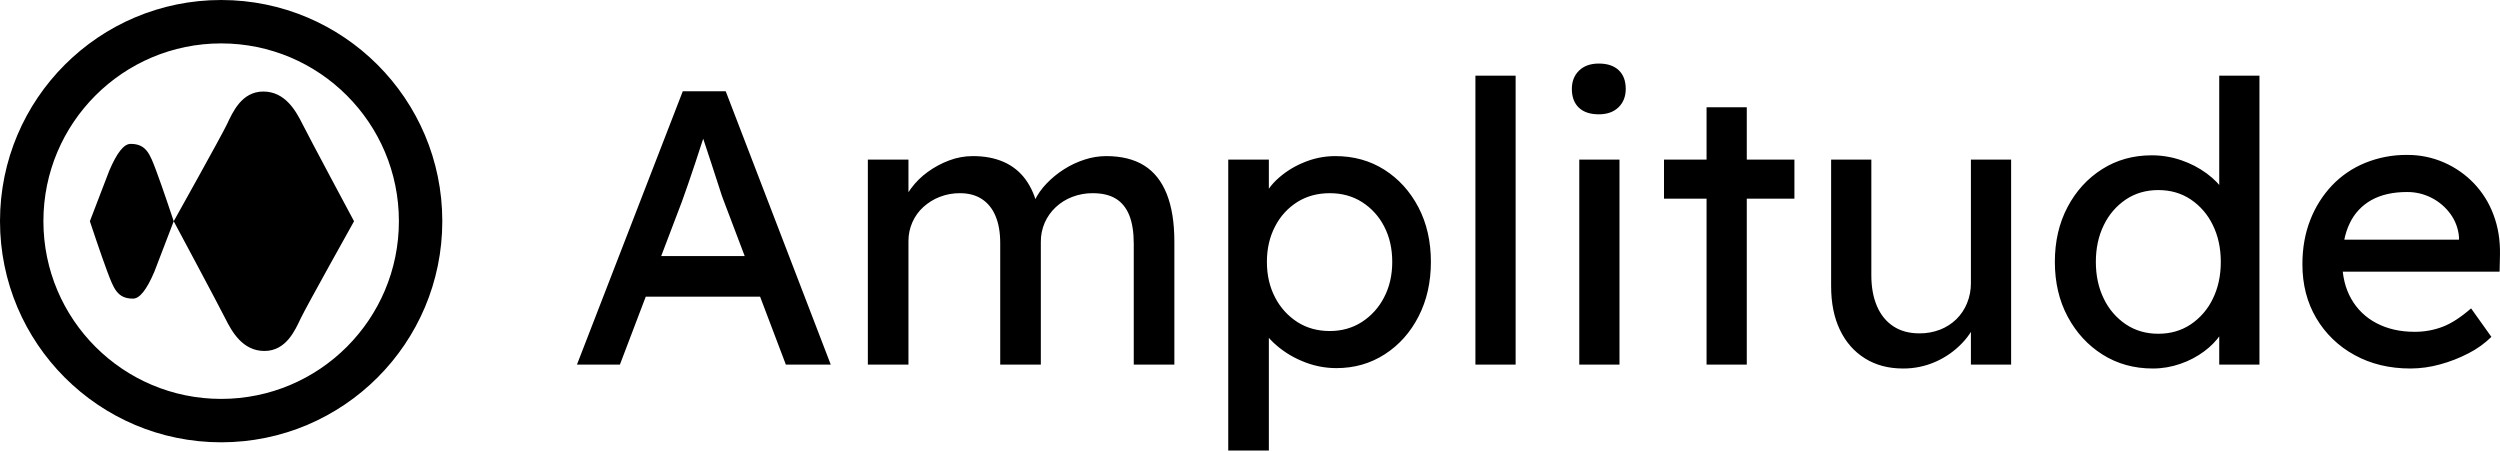
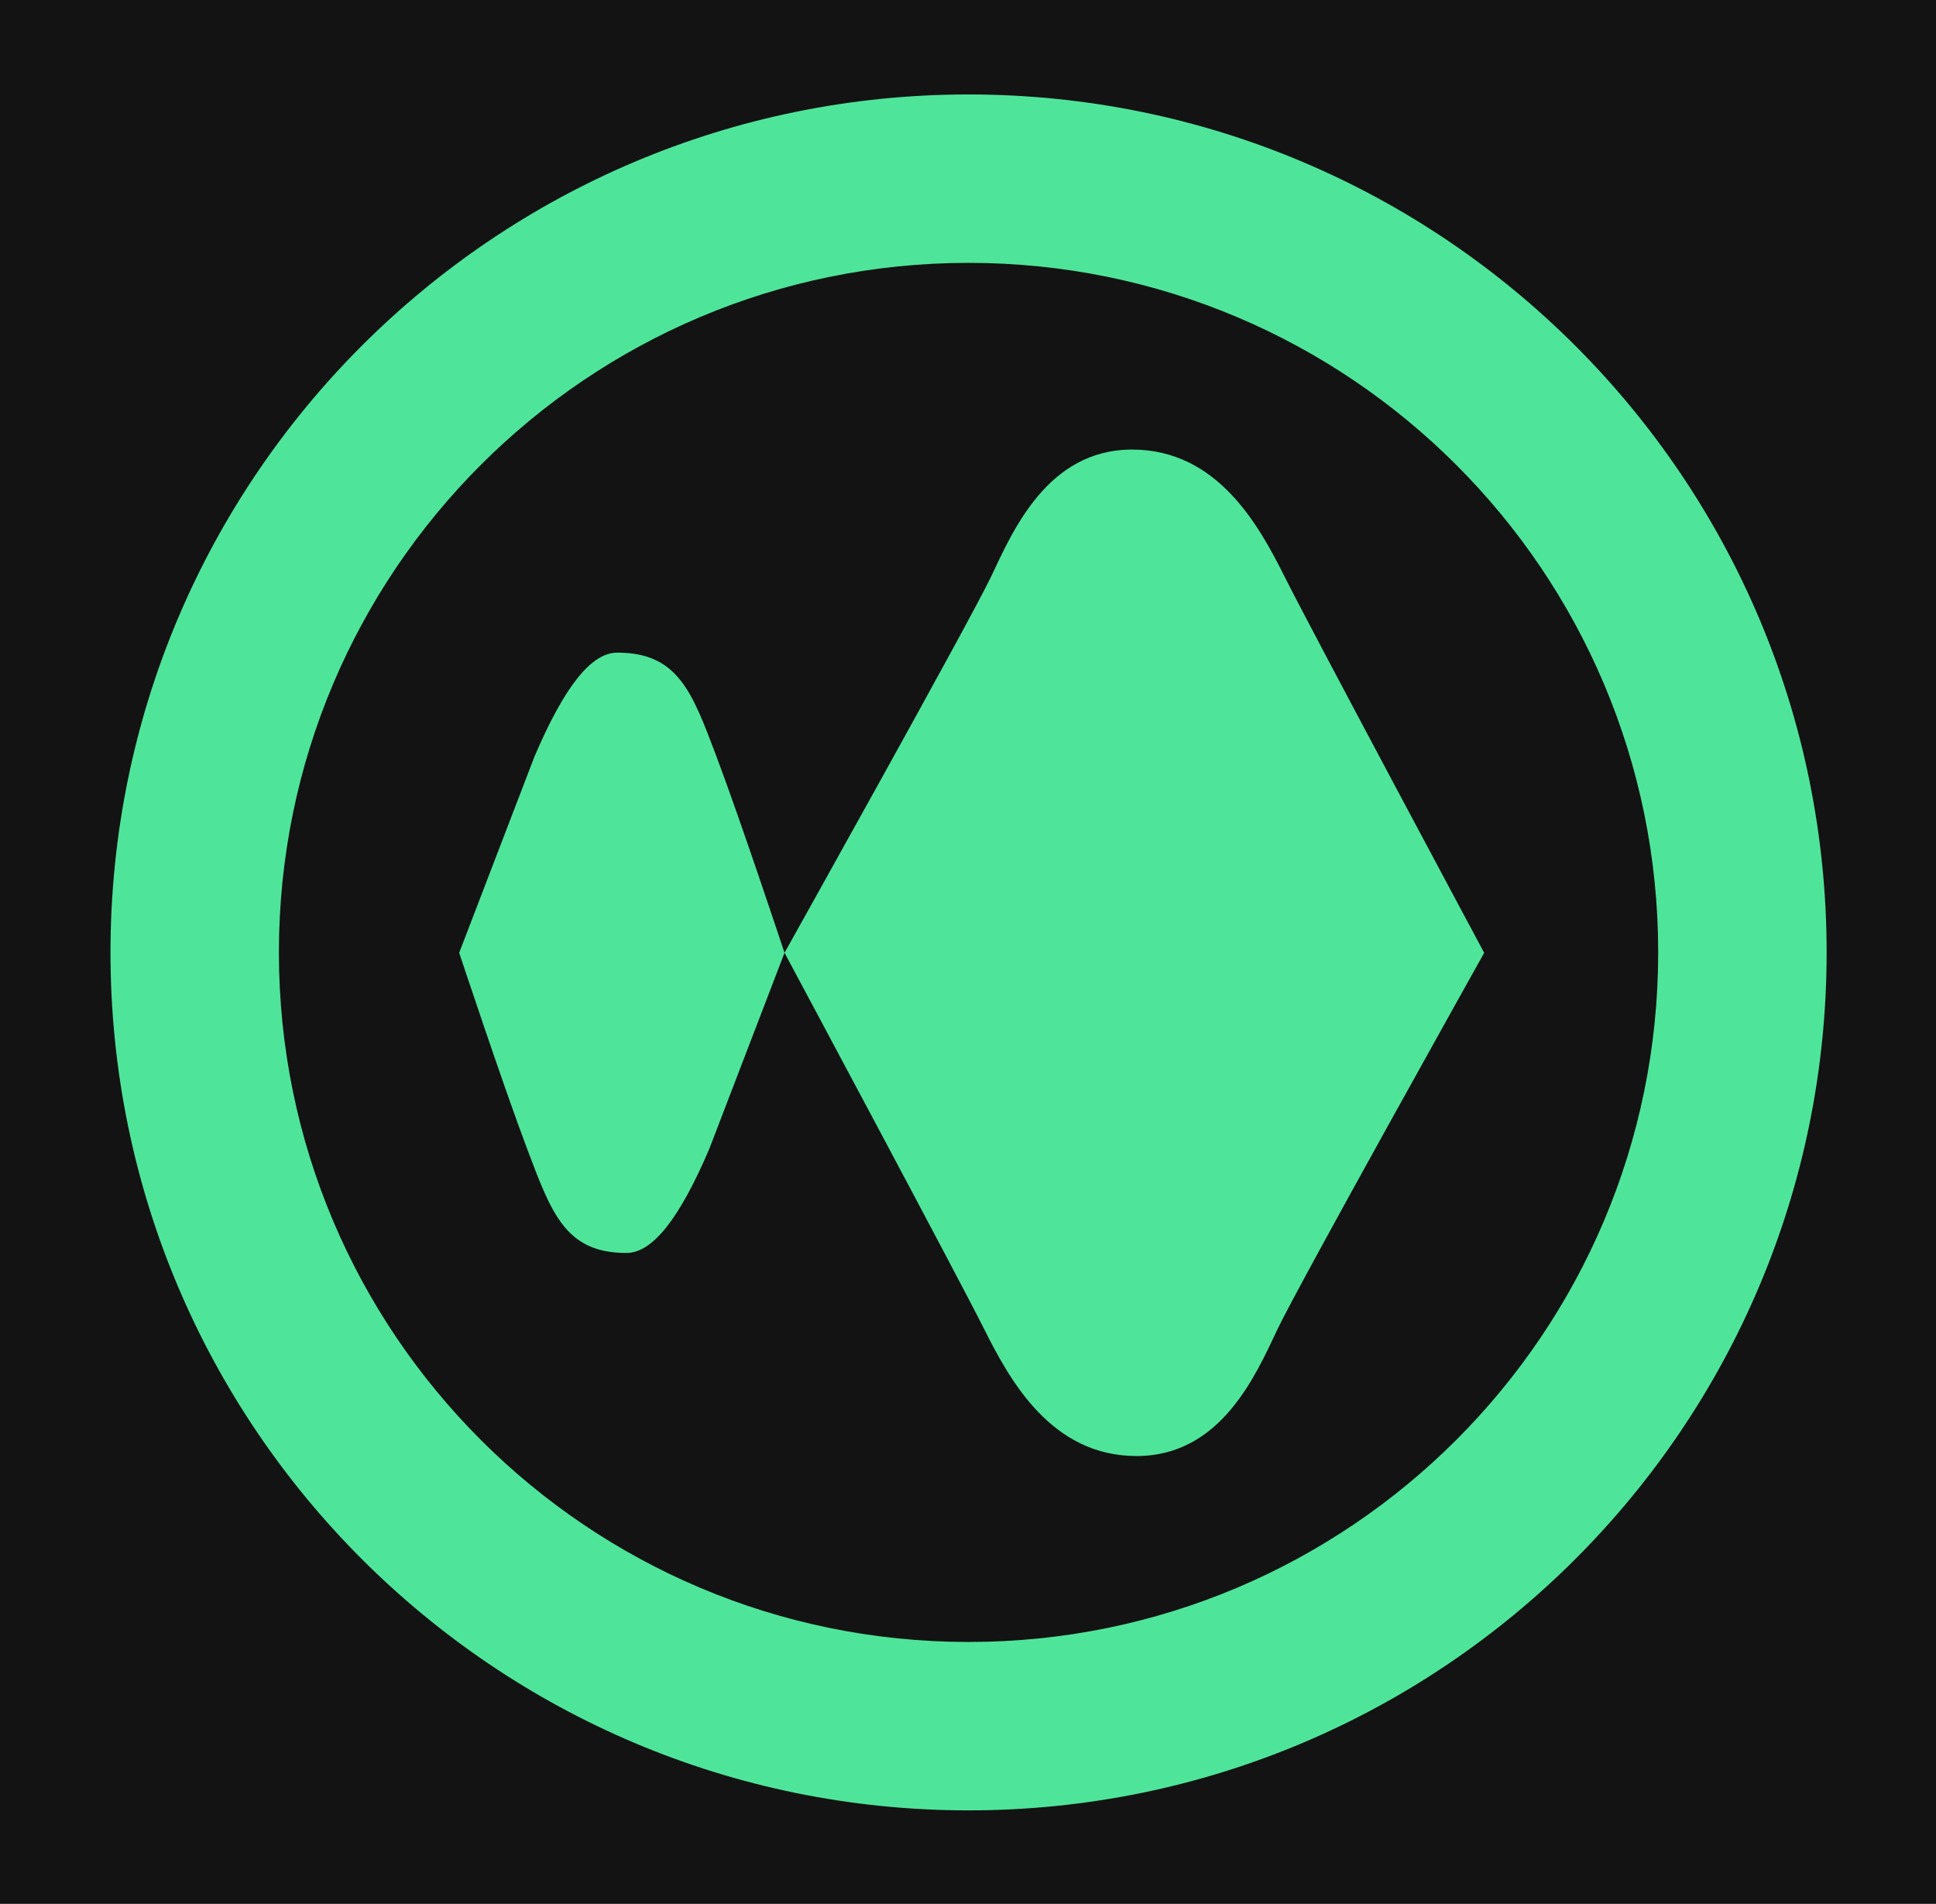
- <svg xmlns="http://www.w3.org/2000/svg" width="3041.274" height="548.042" viewBox="0 0 3041.274 548.042">
-   <g id="Amplitude-Logo-Black" transform="translate(-0.001 -31.4)">
-     <path id="Union_2" data-name="Union 2" d="M9201-17475.025c0-148.584,120.449-269.033,269.033-269.033s269.034,120.449,269.034,269.033-120.454,269.035-269.034,269.035S9201-17326.439,9201-17475.025Zm52.806,0c0,119.422,96.808,216.229,216.228,216.229s216.229-96.807,216.229-216.229-96.812-216.229-216.229-216.229S9253.807-17594.445,9253.807-17475.025Zm221.148,118.174c-8.145-16.316-62.625-118.053-62.625-118.053h219.363s-58.073,103.883-64.812,118.053-17.63,39.75-44.18,39.75S9483.1-17340.529,9474.955-17356.852Zm-143.32-56.564c-7.65-20.266-21.309-61.488-21.309-61.488s12.554-32.723,23.589-61.49c9.432-22.105,17.865-32.609,25.943-32.627,19.1-.041,23.509,12.361,31.159,32.627s21.309,61.49,21.309,61.49-12.549,32.727-23.584,61.488c-9.432,22.105-17.866,32.611-25.944,32.633h-.082C9343.688-17380.783,9339.278-17393.174,9331.635-17413.416Zm226.181-61.488H9412.33s58.074-103.885,64.812-118.055,17.631-39.748,44.181-39.748,39.6,23.428,47.746,39.748,62.625,118.055,62.625,118.055Z" transform="translate(-9201 17775.459)" />
-     <path id="Path_66" data-name="Path 66" d="M11.875,0,140.6-332.5h52.25L320.625,0H266L190-200.45q-1.425-3.325-5.462-16.15t-9.263-28.5q-5.225-15.675-9.5-28.738t-5.7-16.862L171-291.175q-2.85,8.075-6.887,20.425t-8.55,26.125q-4.513,13.775-8.788,25.887L139.65-198.55,64.125,0Zm57-82.65,19-49.4h151.05l21.85,49.4ZM365.75,0V-249.375h49.4v53.2l-9.025,5.7a80.352,80.352,0,0,1,12.112-23.75,91.587,91.587,0,0,1,20.425-20.187,109.342,109.342,0,0,1,26.125-14.013,81.629,81.629,0,0,1,28.738-5.225q21.375,0,37.525,7.125a64.95,64.95,0,0,1,26.6,21.375q10.45,14.25,15.2,35.625l-7.6-1.9,3.325-8.075a80.294,80.294,0,0,1,14.487-20.662A113.311,113.311,0,0,1,604.2-237.5a107.611,107.611,0,0,1,25.175-11.875A85.07,85.07,0,0,1,655.5-253.65q28.025,0,46.313,11.4t27.55,34.675q9.262,23.275,9.263,57.95V0h-49.4V-146.775q0-21.375-5.463-34.913t-16.387-20.187q-10.925-6.65-28.025-6.65a68.373,68.373,0,0,0-24.937,4.512,61.341,61.341,0,0,0-20.187,12.588,57.931,57.931,0,0,0-13.3,18.762,57.245,57.245,0,0,0-4.75,23.512V0h-49.4V-147.725q0-19.475-5.7-33.012T504.45-201.4q-10.925-7.125-26.6-7.125a66.509,66.509,0,0,0-24.7,4.512,64.139,64.139,0,0,0-19.95,12.35,55.349,55.349,0,0,0-13.3,18.525,56.076,56.076,0,0,0-4.75,23.037V0ZM804.175,104.5V-249.375h49.4v57l-7.6-4.275q2.85-14.25,16.15-27.312a105.621,105.621,0,0,1,32.537-21.375,99.035,99.035,0,0,1,39.662-8.312q33.725,0,59.85,16.625t41.325,45.6q15.2,28.975,15.2,66.5,0,37.05-14.963,66.263T994.65-12.587Q968.525,4.275,935.75,4.275a105.926,105.926,0,0,1-42.275-8.787A114.211,114.211,0,0,1,858.8-27.075q-14.25-13.775-17.575-28.5l12.35-6.65V104.5Zm123.5-145.35q21.85,0,38.95-10.925A77.414,77.414,0,0,0,993.7-81.7q9.975-19,9.975-43.225t-9.737-42.988A76.051,76.051,0,0,0,967.1-197.6q-17.1-10.925-39.425-10.925T888.25-197.837a75.626,75.626,0,0,0-27.075,29.688q-9.975,19-9.975,43.225T861.175-81.7A77.414,77.414,0,0,0,888.25-51.775Q905.35-40.85,927.675-40.85ZM1104.85,0V-351.5h48.925V0ZM1231.2,0V-249.375h48.925V0Zm23.75-304.475q-15.675,0-24.225-8.075t-8.55-22.8q0-13.775,8.787-22.325t23.988-8.55q15.675,0,24.225,8.075t8.55,22.8q0,13.775-8.788,22.325T1254.95-304.475ZM1386.05,0V-313.025h48.925V0Zm-51.775-201.875v-47.5h158.65v47.5ZM1624.975,4.75q-26.6,0-46.312-12.35t-30.4-34.675q-10.687-22.325-10.687-53.2v-153.9H1586.5v140.6q0,21.85,6.887,37.763t19.95,24.462Q1626.4-38,1644.925-38a67.836,67.836,0,0,0,25.175-4.513A59.212,59.212,0,0,0,1689.813-55.1a57.74,57.74,0,0,0,13.063-19.475,63.577,63.577,0,0,0,4.75-24.7v-150.1h48.925V0h-48.925V-52.25l8.55-5.7a83.082,83.082,0,0,1-19.238,31.825,100.433,100.433,0,0,1-32.062,22.563A96.331,96.331,0,0,1,1624.975,4.75Zm304,0q-34.2,0-61.037-16.863t-42.512-46.075Q1809.75-87.4,1809.75-124.925t15.438-66.737q15.437-29.213,42.037-46.075T1927.55-254.6a109.929,109.929,0,0,1,35.862,5.938,113.682,113.682,0,0,1,31.113,16.15q13.775,10.213,21.612,22.325t7.838,24.462l-14.25.95V-351.5h48.925V0h-48.925V-59.375h9.5q0,11.4-7.6,22.563a88.676,88.676,0,0,1-20.187,20.662,104.92,104.92,0,0,1-28.975,15.2A101.253,101.253,0,0,1,1928.975,4.75Zm6.65-42.275q22.325,0,39.425-11.4a78.057,78.057,0,0,0,26.837-31.113q9.738-19.712,9.738-44.887t-9.738-44.887a78.058,78.058,0,0,0-26.837-31.113q-17.1-11.4-39.425-11.4t-39.425,11.4a78.058,78.058,0,0,0-26.837,31.113q-9.738,19.712-9.738,44.887t9.738,44.887A78.057,78.057,0,0,0,1896.2-48.925Q1913.3-37.525,1935.625-37.525ZM2242.475,4.75q-38.475,0-68.162-16.387a120.854,120.854,0,0,1-46.55-44.888q-16.863-28.5-16.863-65.55,0-29.45,9.5-53.675a128.821,128.821,0,0,1,26.363-42.038,115.953,115.953,0,0,1,40.375-27.55,132.138,132.138,0,0,1,51.063-9.738,110.108,110.108,0,0,1,45.125,9.263,113.131,113.131,0,0,1,36.337,25.412,111.42,111.42,0,0,1,23.75,38.237q8.313,22.087,7.838,48.213l-.475,20.9H2147L2136.075-152H2308.5l-7.125,8.075v-11.4a55.035,55.035,0,0,0-10.45-28.025,64.575,64.575,0,0,0-22.8-19.475,64.171,64.171,0,0,0-29.925-7.125q-25.65,0-43.225,9.738a62.786,62.786,0,0,0-26.6,28.5q-9.025,18.762-9.025,46.312,0,26.125,10.925,45.362A74.435,74.435,0,0,0,2201.15-50.35q19.95,10.45,46.075,10.45a94.371,94.371,0,0,0,34.438-6.175Q2297.575-52.25,2316.1-68.4l24.7,34.675a112.513,112.513,0,0,1-27.787,19.95A173.286,173.286,0,0,1,2278.337-.238,135.939,135.939,0,0,1,2242.475,4.75Z" transform="translate(690 474.942)" />
+ <svg xmlns="http://www.w3.org/2000/svg" width="607" height="597" viewBox="0 0 607 597">
+   <g id="Amplitude-Icon-Black-wbg" transform="translate(-3304 -7602)">
+     <rect id="Rectangle_72" data-name="Rectangle 72" width="607" height="597" transform="translate(3304 7602)" fill="#131313" />
+     <g id="Group_65" data-name="Group 65" transform="translate(3338.643 7631.617)">
+       <path id="Union_1" data-name="Union 1" d="M0,269.036C0,120.45,120.45,0,269.031,0S538.066,120.45,538.066,269.036,417.616,538.07,269.031,538.07,0,417.617,0,269.036Zm52.8,0c0,119.417,96.81,216.227,216.228,216.227s216.227-96.81,216.227-216.227S388.452,52.809,269.031,52.809,52.8,149.614,52.8,269.036ZM273.956,387.21c-8.149-16.315-62.625-118.055-62.625-118.055H430.7s-58.08,103.882-64.813,118.055-17.629,39.746-44.179,39.75S282.106,403.53,273.956,387.21ZM130.635,330.646c-7.65-20.267-21.307-61.49-21.307-61.49s12.55-32.723,23.586-61.49c9.43-22.1,17.864-32.611,25.943-32.627,19.1-.042,23.508,12.36,31.158,32.627s21.312,61.49,21.312,61.49-12.551,32.727-23.587,61.49c-9.434,22.108-17.868,32.611-25.943,32.632h-.085C142.687,363.276,138.277,350.886,130.635,330.646Zm226.181-61.49H211.327s58.08-103.882,64.813-118.055,17.629-39.745,44.179-39.745,39.6,23.429,47.747,39.745,62.625,118.055,62.625,118.055Z" fill="#4ee59a" />
+     </g>
  </g>
</svg>
